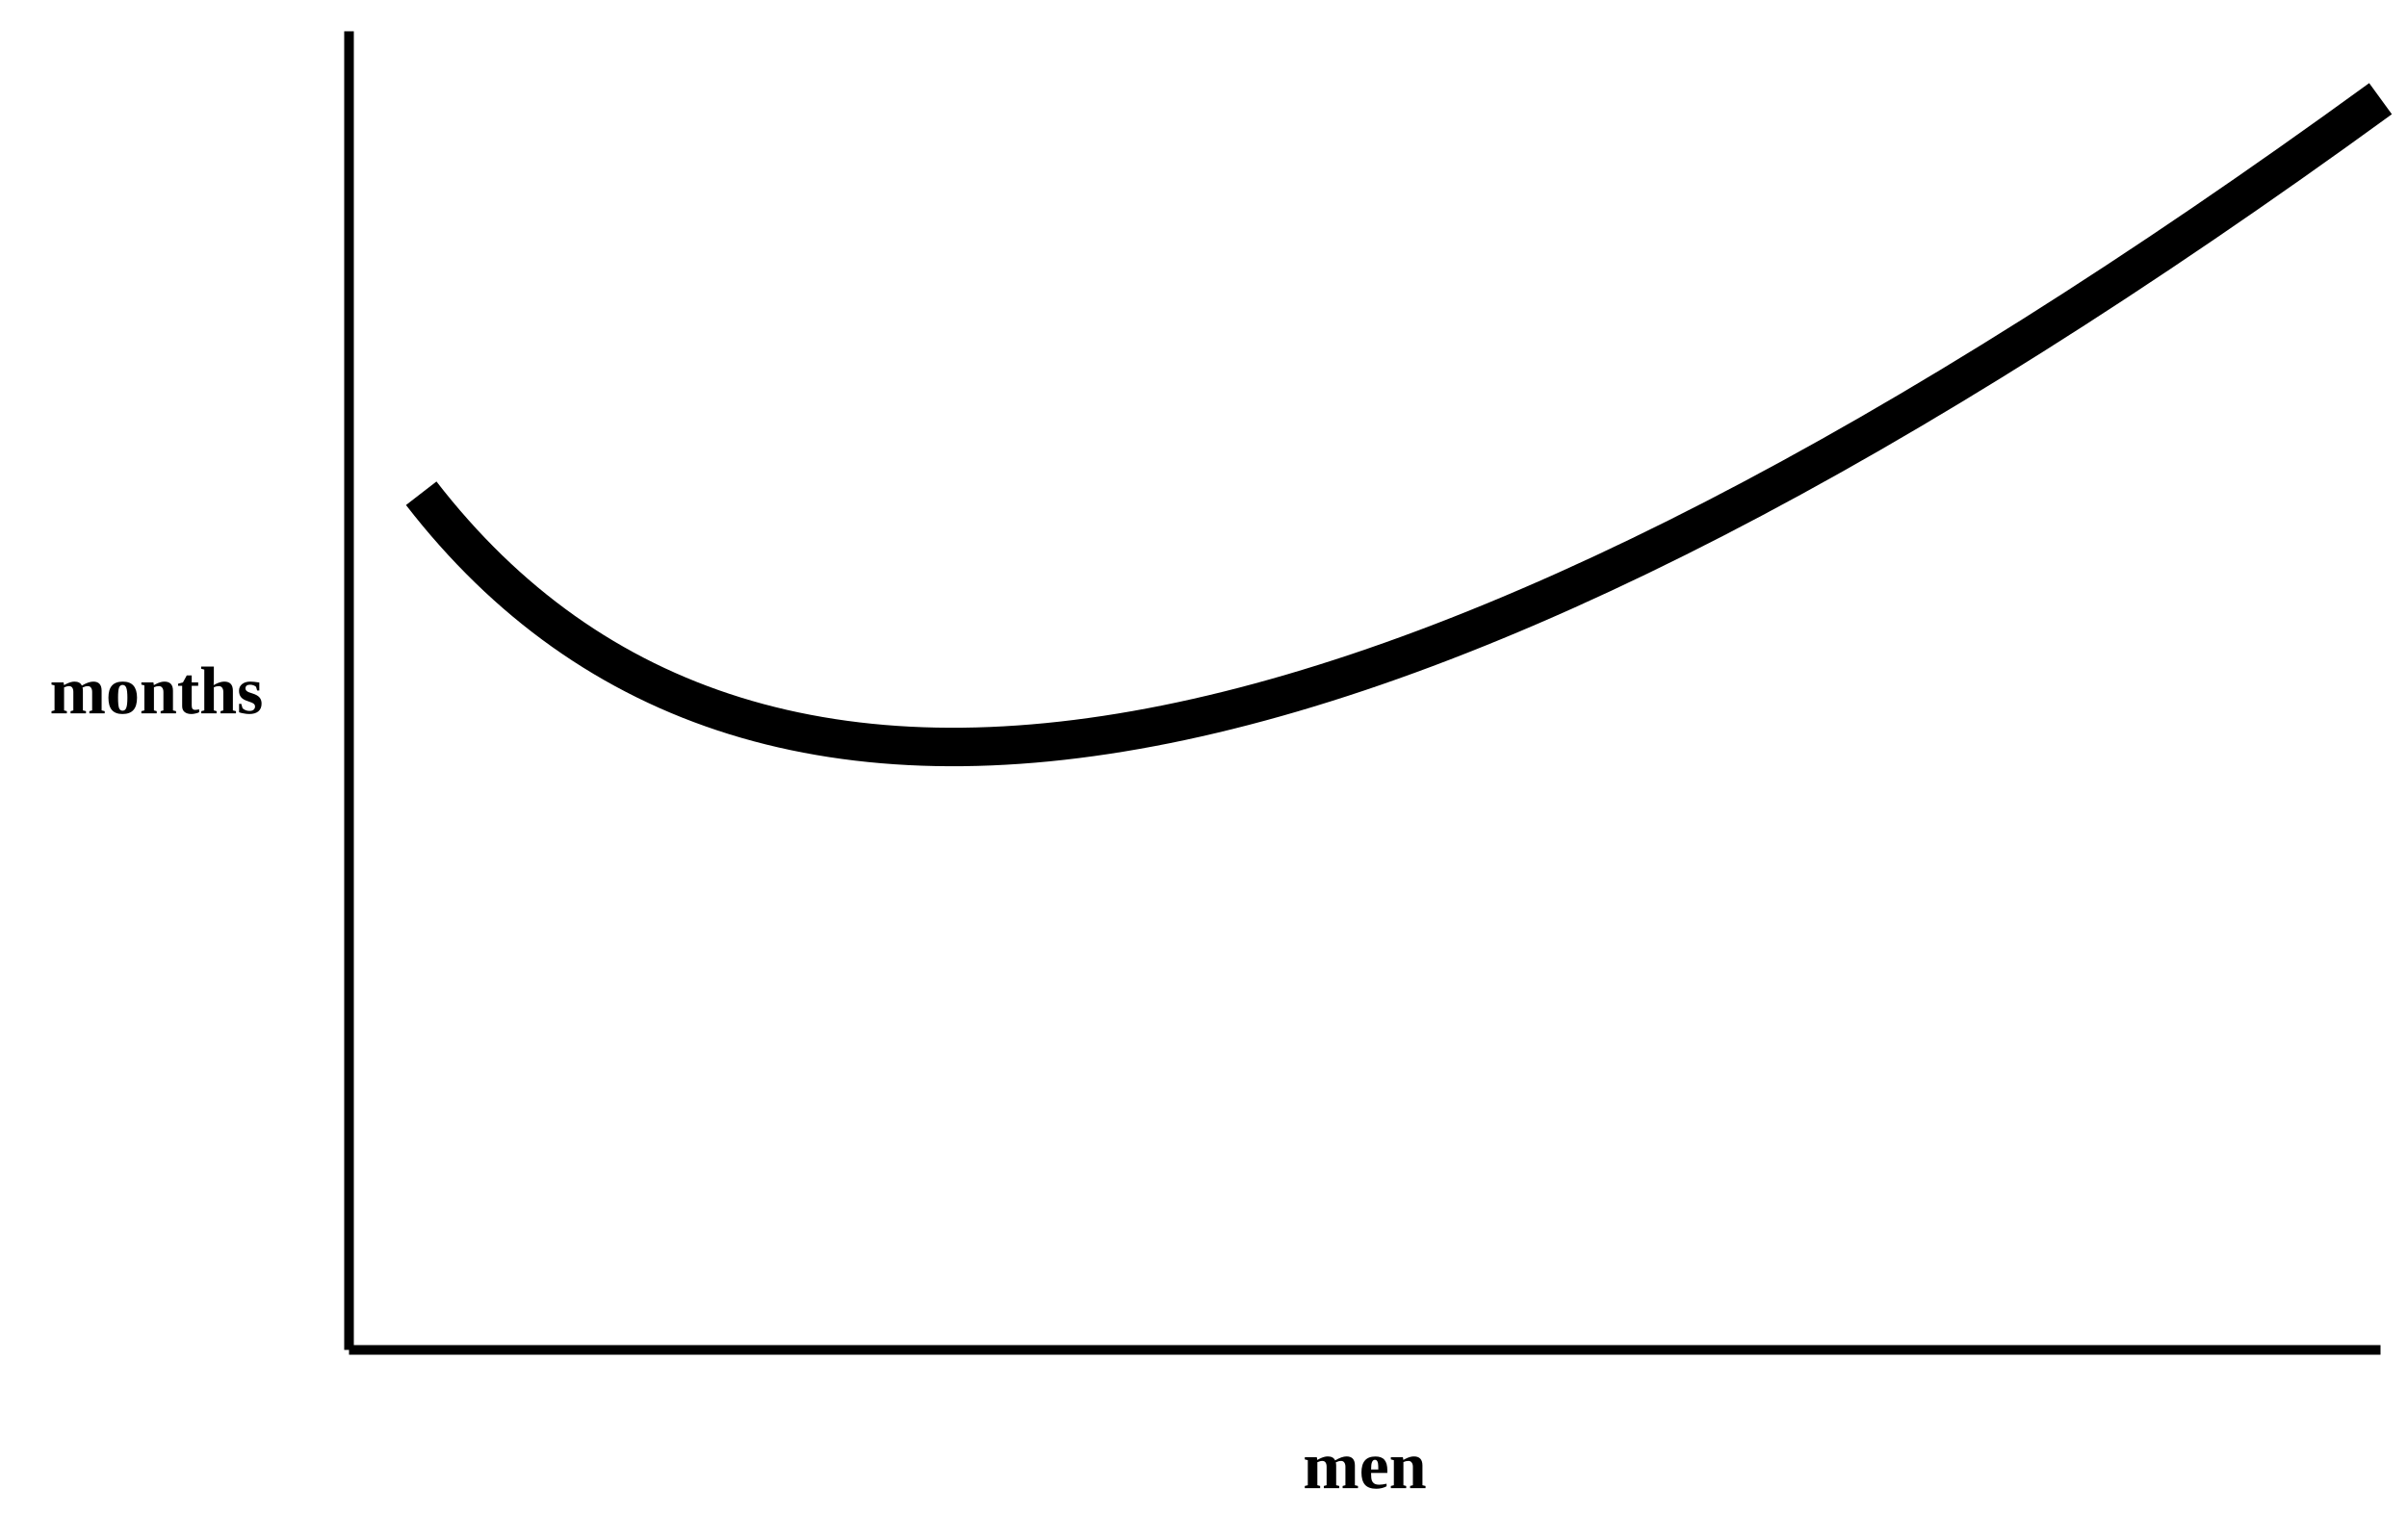
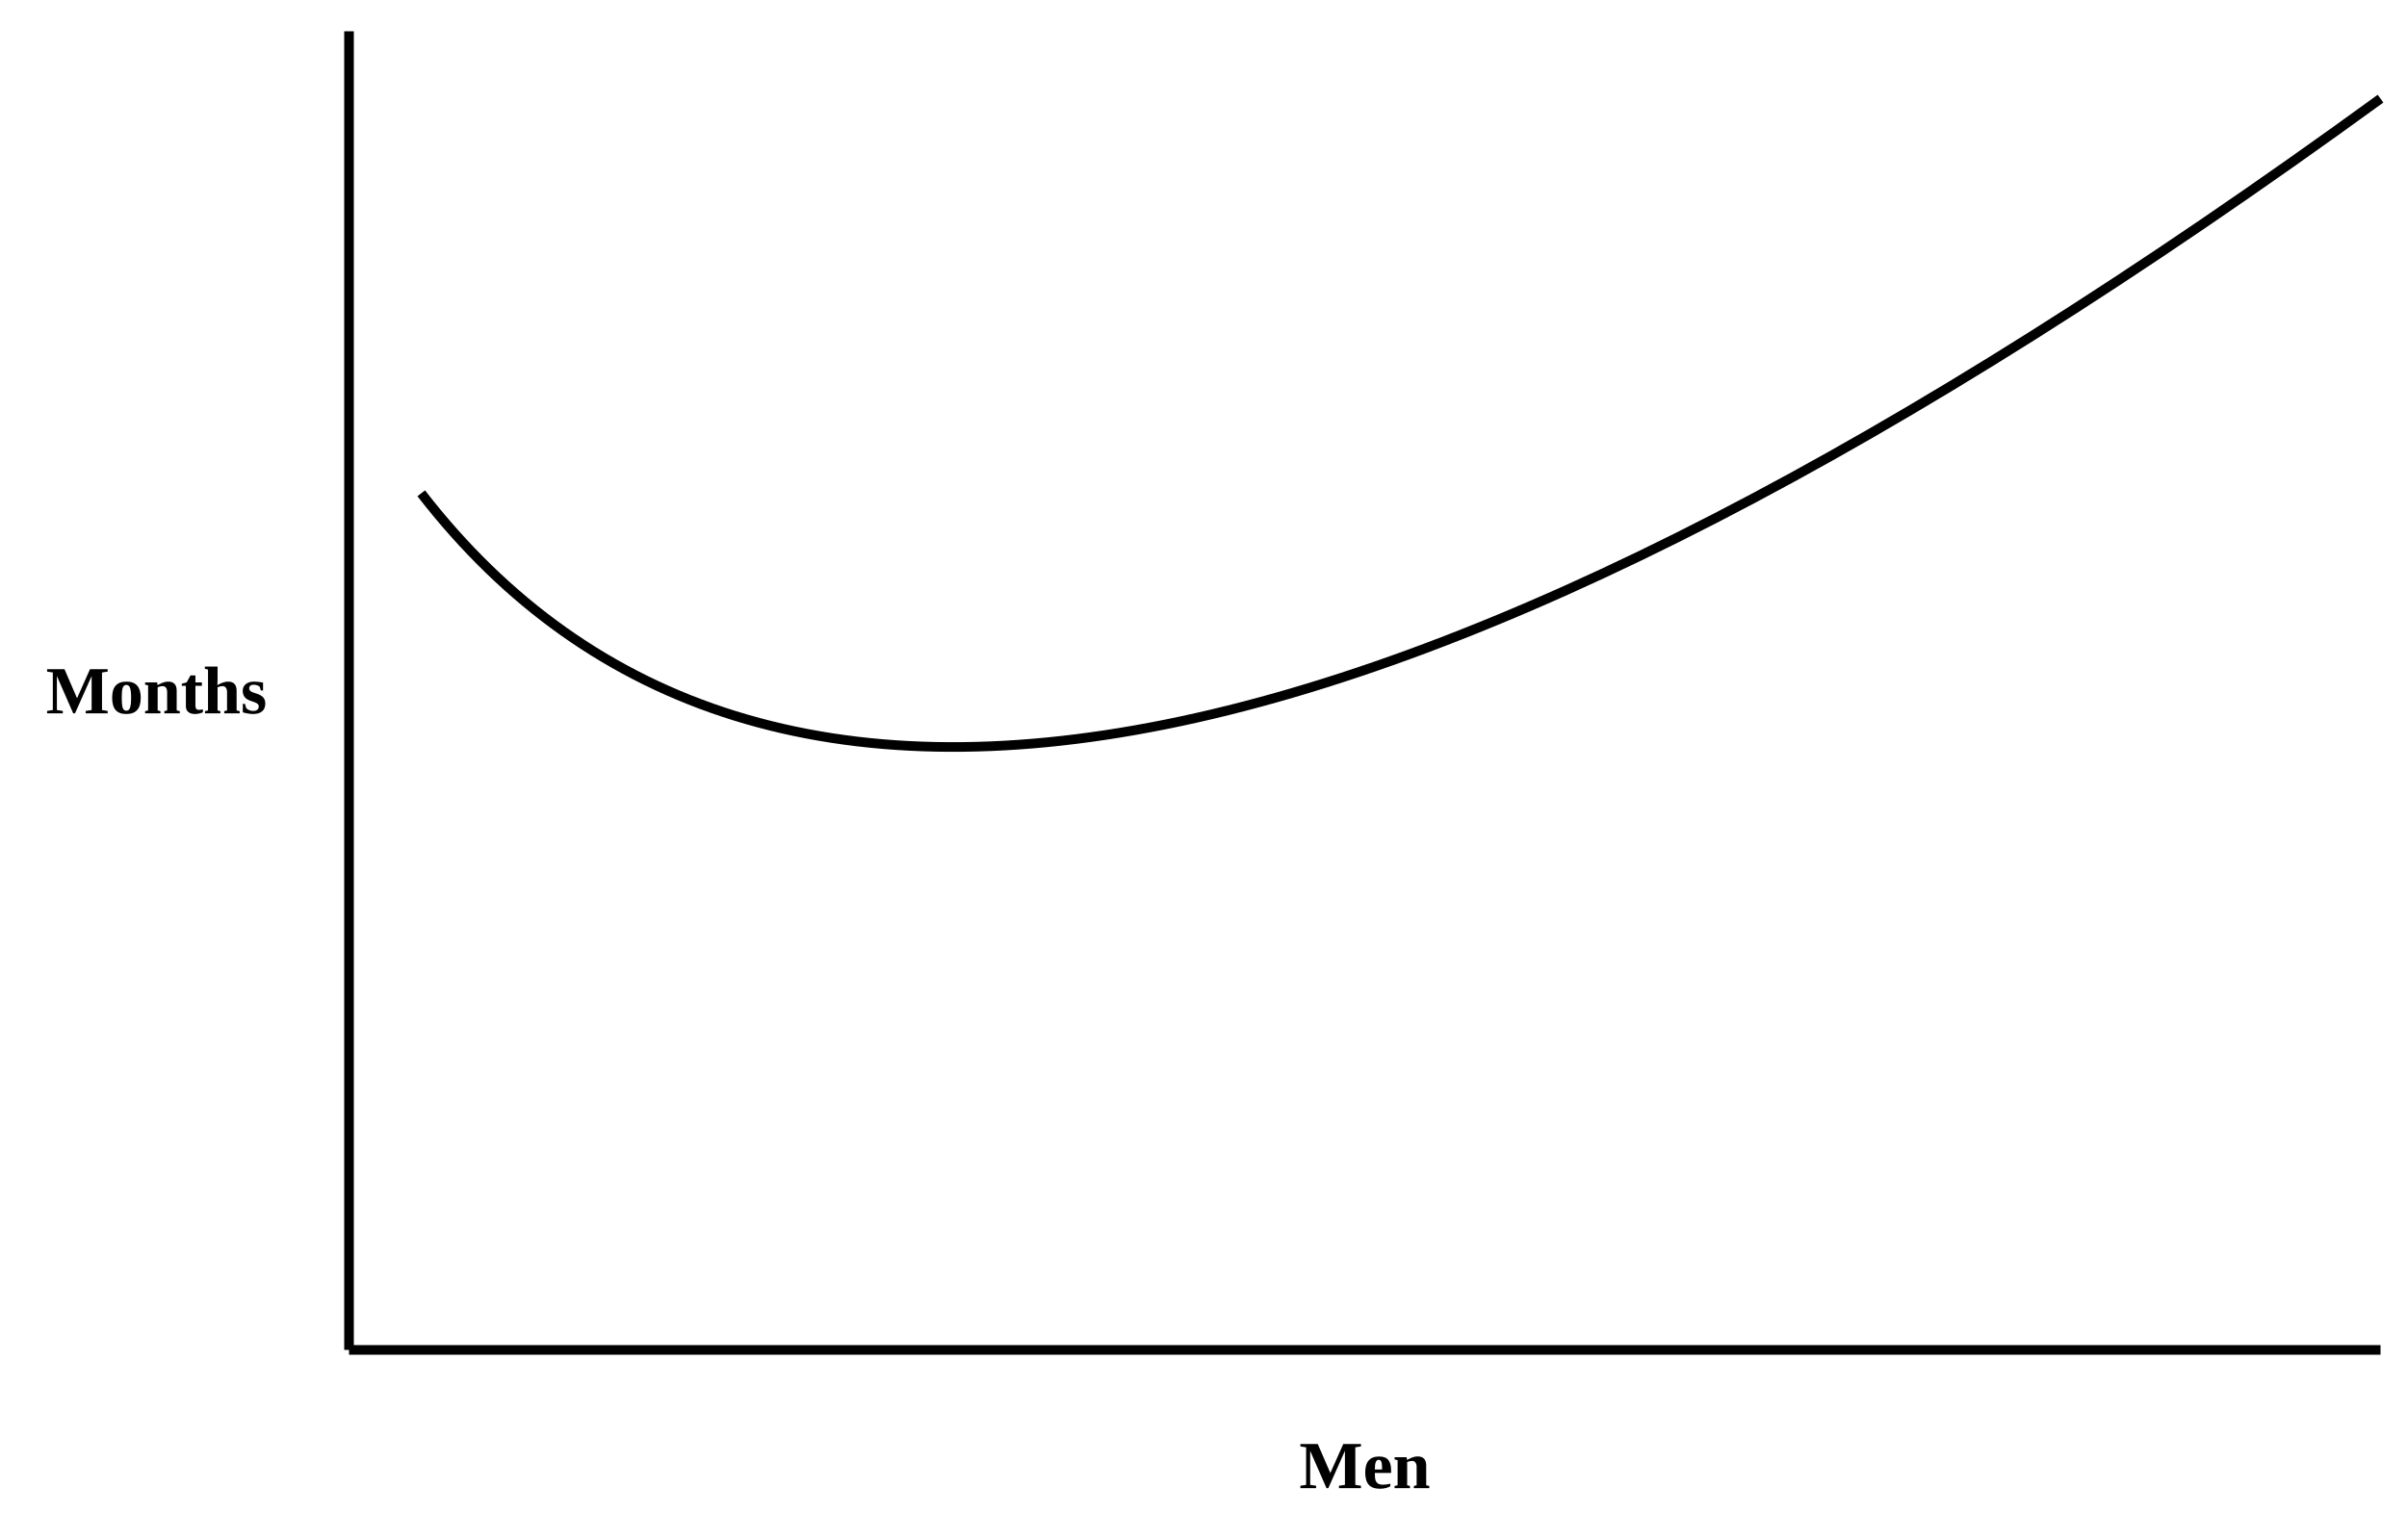
<svg xmlns="http://www.w3.org/2000/svg" version="1.1" width="500px" height="320px" viewBox="-0.5 -0.5 500 320">
-   <defs />
  <g>
-     <path d="M 72 280 L 72 6" fill="none" stroke="currentColor" stroke-width="2" stroke-miterlimit="10" pointer-events="stroke" />
-     <path d="M 494 280 L 72 280" fill="none" stroke="currentColor" stroke-width="2" stroke-miterlimit="10" pointer-events="stroke" />
-     <text x="32" y="143" text-anchor="middle" dominant-baseline="central" font-size="14" font-family="inherit" font-weight="bold" fill="currentColor">months</text>
-     <path d="M 87 102 Q 193 239 494 20" fill="none" stroke="currentColor" stroke-width="8" stroke-miterlimit="10" pointer-events="stroke" />
-     <text x="283" y="304" text-anchor="middle" dominant-baseline="central" font-size="14" font-family="inherit" font-weight="bold" fill="currentColor">men</text>
+     <path d="M 72 280 L 72 6" fill="none" stroke="currentColor" stroke-width="2" />
+     <path d="M 494 280 L 72 280" fill="none" stroke="currentColor" stroke-width="2" />
+     <text x="32" y="143" text-anchor="middle" dominant-baseline="central" font-size="14" font-family="inherit" font-weight="bold" fill="currentColor">Months</text>
+     <path d="M 87 102 Q 193 239 494 20" fill="none" stroke="currentColor" stroke-width="2" />
+     <text x="283" y="304" text-anchor="middle" dominant-baseline="central" font-size="14" font-family="inherit" font-weight="bold" fill="currentColor">Men</text>
  </g>
</svg>
